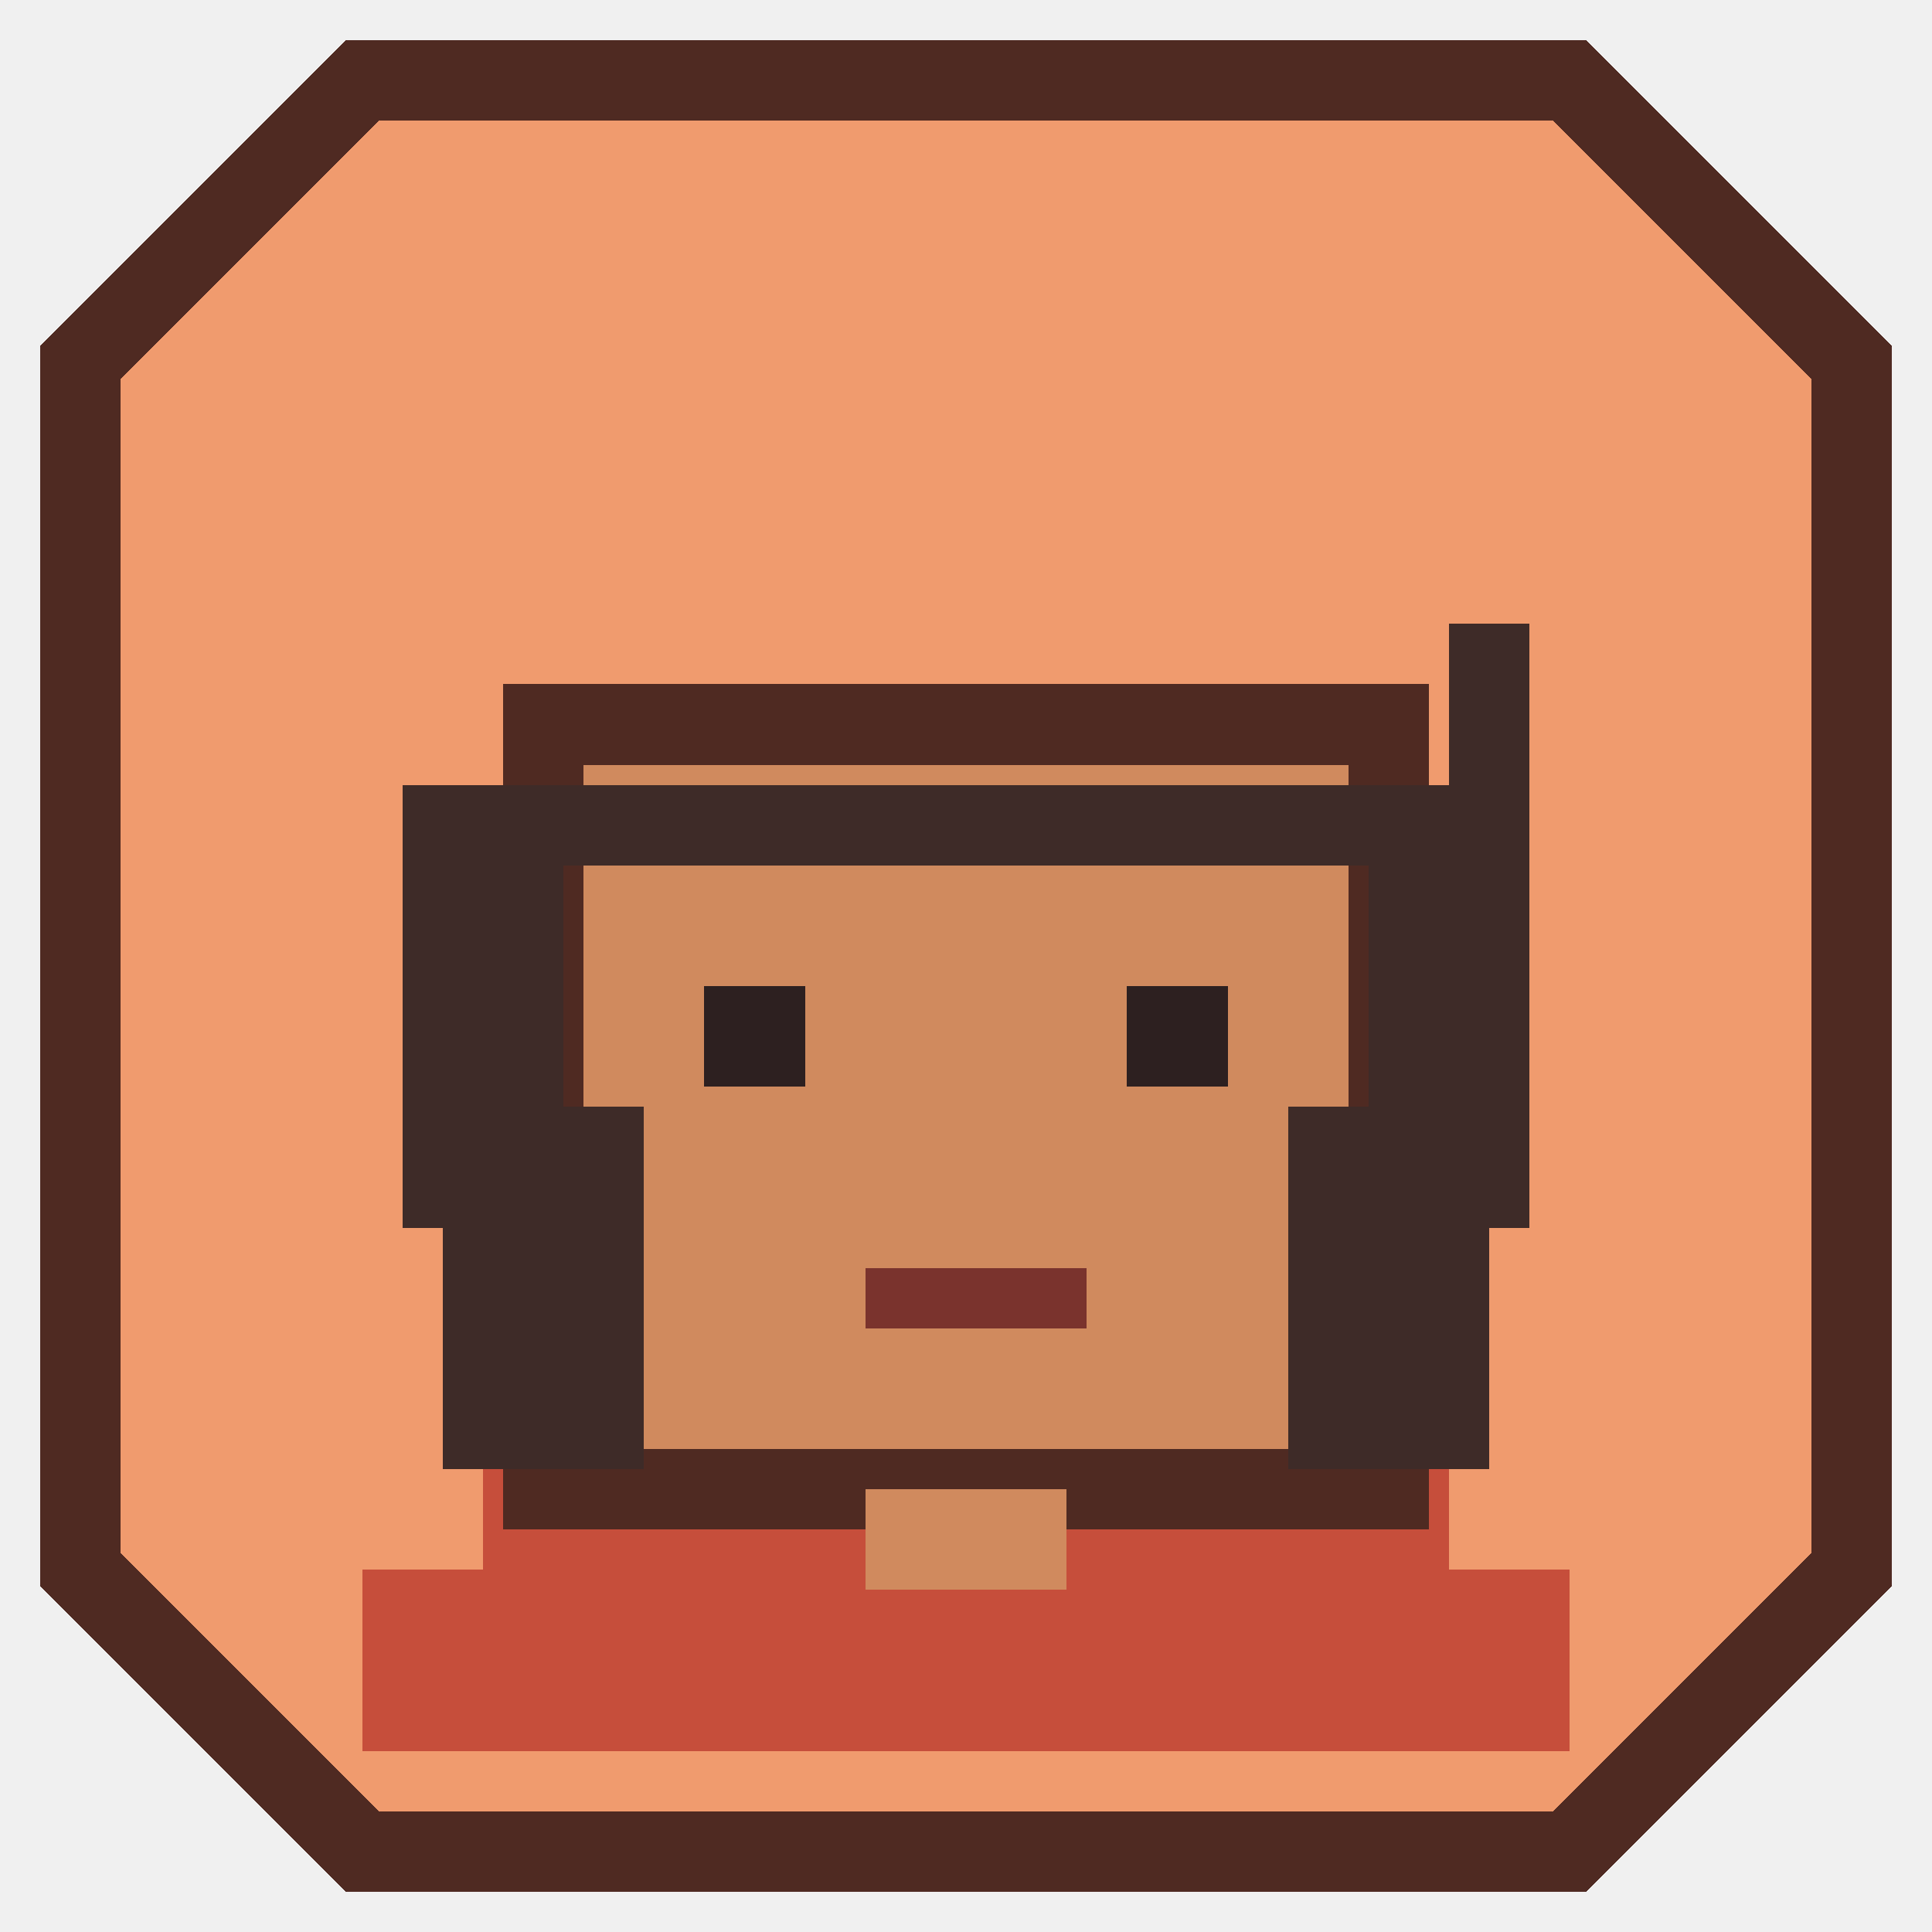
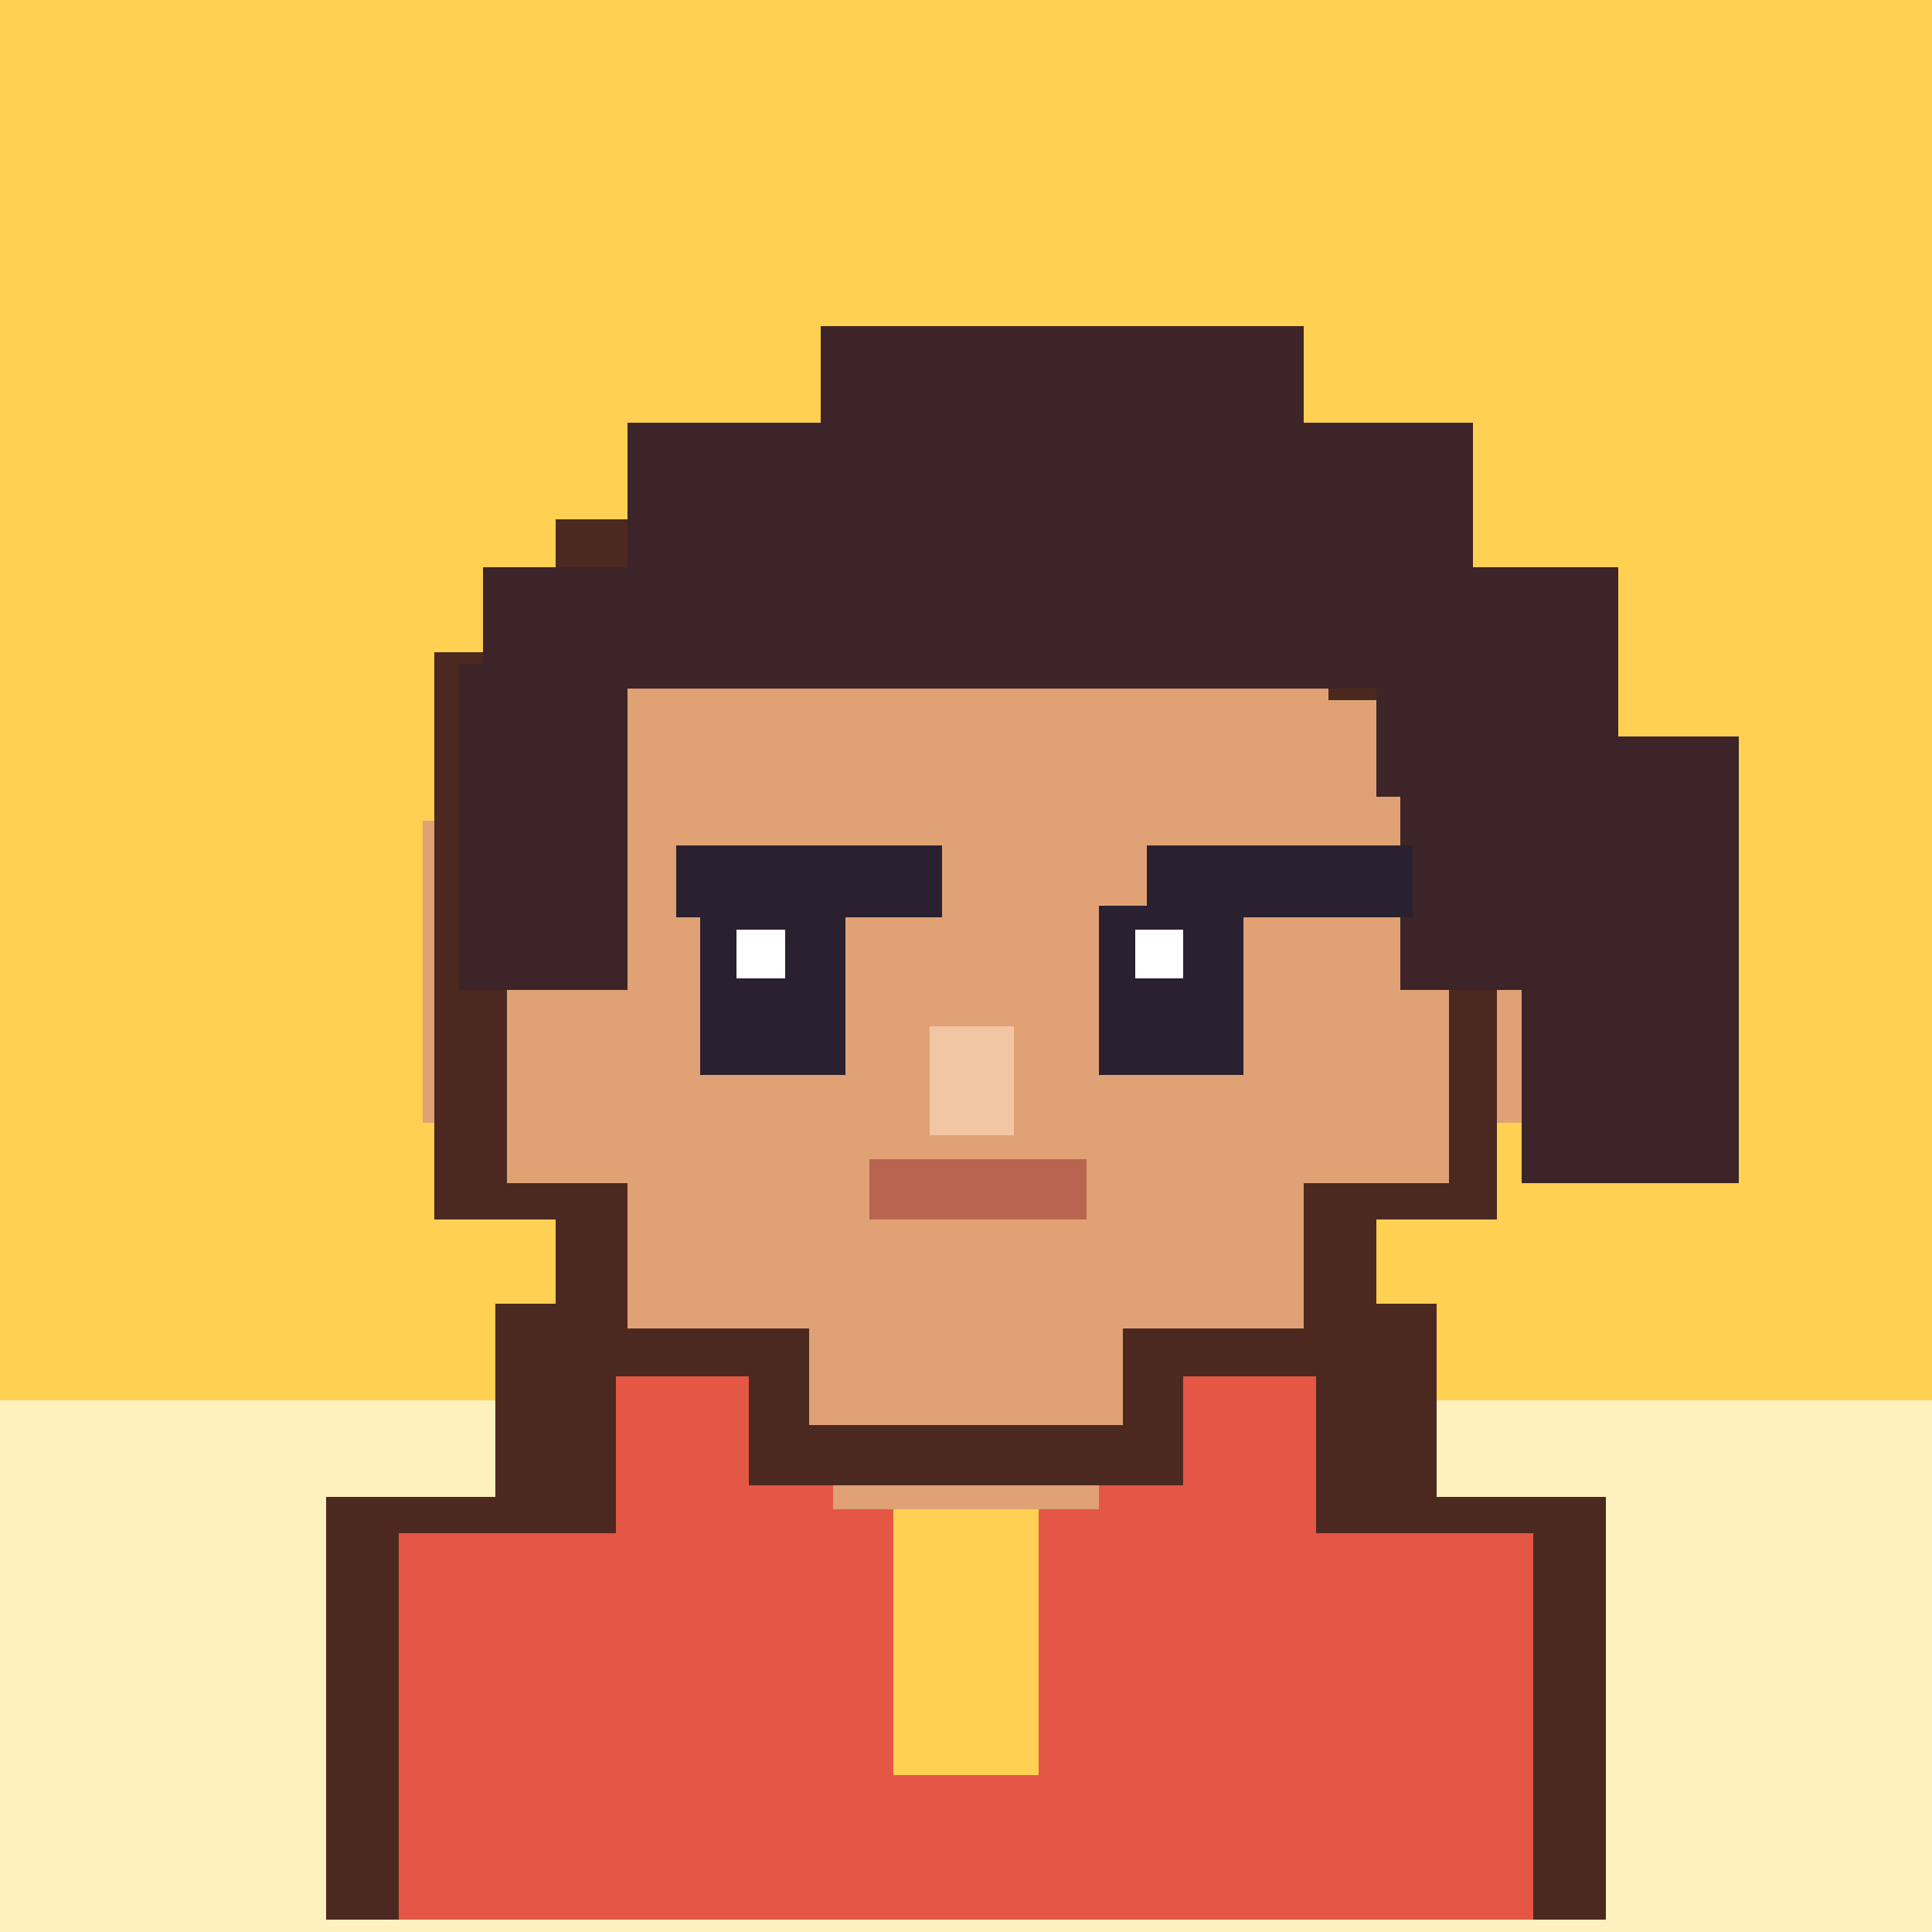
- <svg xmlns="http://www.w3.org/2000/svg" viewBox="0 0 96 96" shape-rendering="crispEdges">
-   <path fill="#F09B6E" stroke="#4F2A22" stroke-width="4" d="M18 4h60l14 14v60L78 92H18L4 78V18z" />
-   <rect x="24" y="70" width="48" height="17" fill="#C64E3B" />
-   <rect x="18" y="78" width="60" height="9" fill="#C64E3B" />
-   <rect x="27" y="36" width="42" height="38" fill="#D08A5E" stroke="#4F2A22" stroke-width="4" />
-   <path fill="#3E2B28" d="M24 31h48v8H20v22h8V43h40v18h8V31z" />
-   <rect x="22" y="55" width="10" height="18" fill="#3E2B28" />
-   <rect x="64" y="55" width="10" height="18" fill="#3E2B28" />
-   <rect x="35" y="49" width="5" height="5" fill="#2D2020" />
-   <rect x="56" y="49" width="5" height="5" fill="#2D2020" />
-   <rect x="43" y="63" width="11" height="3" fill="#7A332D" />
-   <rect x="43" y="74" width="10" height="5" fill="#D08A5E" />
+ <svg xmlns="http://www.w3.org/2000/svg" viewBox="0 0 160 160" shape-rendering="crispEdges">
+   <path fill="#ffd052" d="M0 0h160v160H0z" />
+   <path fill="#fff1bd" d="M0 116h160v44H0z" />
+   <path fill="#4b2921" d="M27 159v-35h14v-16h78v16h14v35z" />
+   <path fill="#e45745" d="M33 159v-32h18v-14h58v14h18v32z" />
+   <path fill="#ffd052" d="M74 113h12v34H74z" />
+   <path fill="#e0a274" d="M69 103h22v22H69zM35 68h17v25H35zm73 0h18v25h-18z" />
+   <path fill="#4b2921" d="M46 43h68v11h10v47h-10v13H98v9H62v-9H46v-13H36V54h10z" />
+   <path fill="#e0a274" d="M50 48h60v10h10v40h-12v12H93v8H67v-8H52V98H42V58h8z" />
+   <path fill="#3d2428" d="M40 47h12V35h16V27h40v8h14v12h8v35h-14V57H52v25H38V55h2z" />
+   <path fill="#3d2428" d="M114 47h20v14h10v37h-18V66h-12z" />
+   <path fill="#2a2030" d="M56 70h22v6H56zm39 0h22v6H95z" />
+   <path fill="#2a2030" d="M58 75h12v14H58zm33 0h12v14H91z" />
+   <path fill="#fff" d="M61 77h4v4h-4zm33 0h4v4h-4z" />
+   <path fill="#b86451" d="M72 96h18v5H72z" />
+   <path fill="#f3c6a3" d="M77 85h7v9h-7z" />
</svg>
